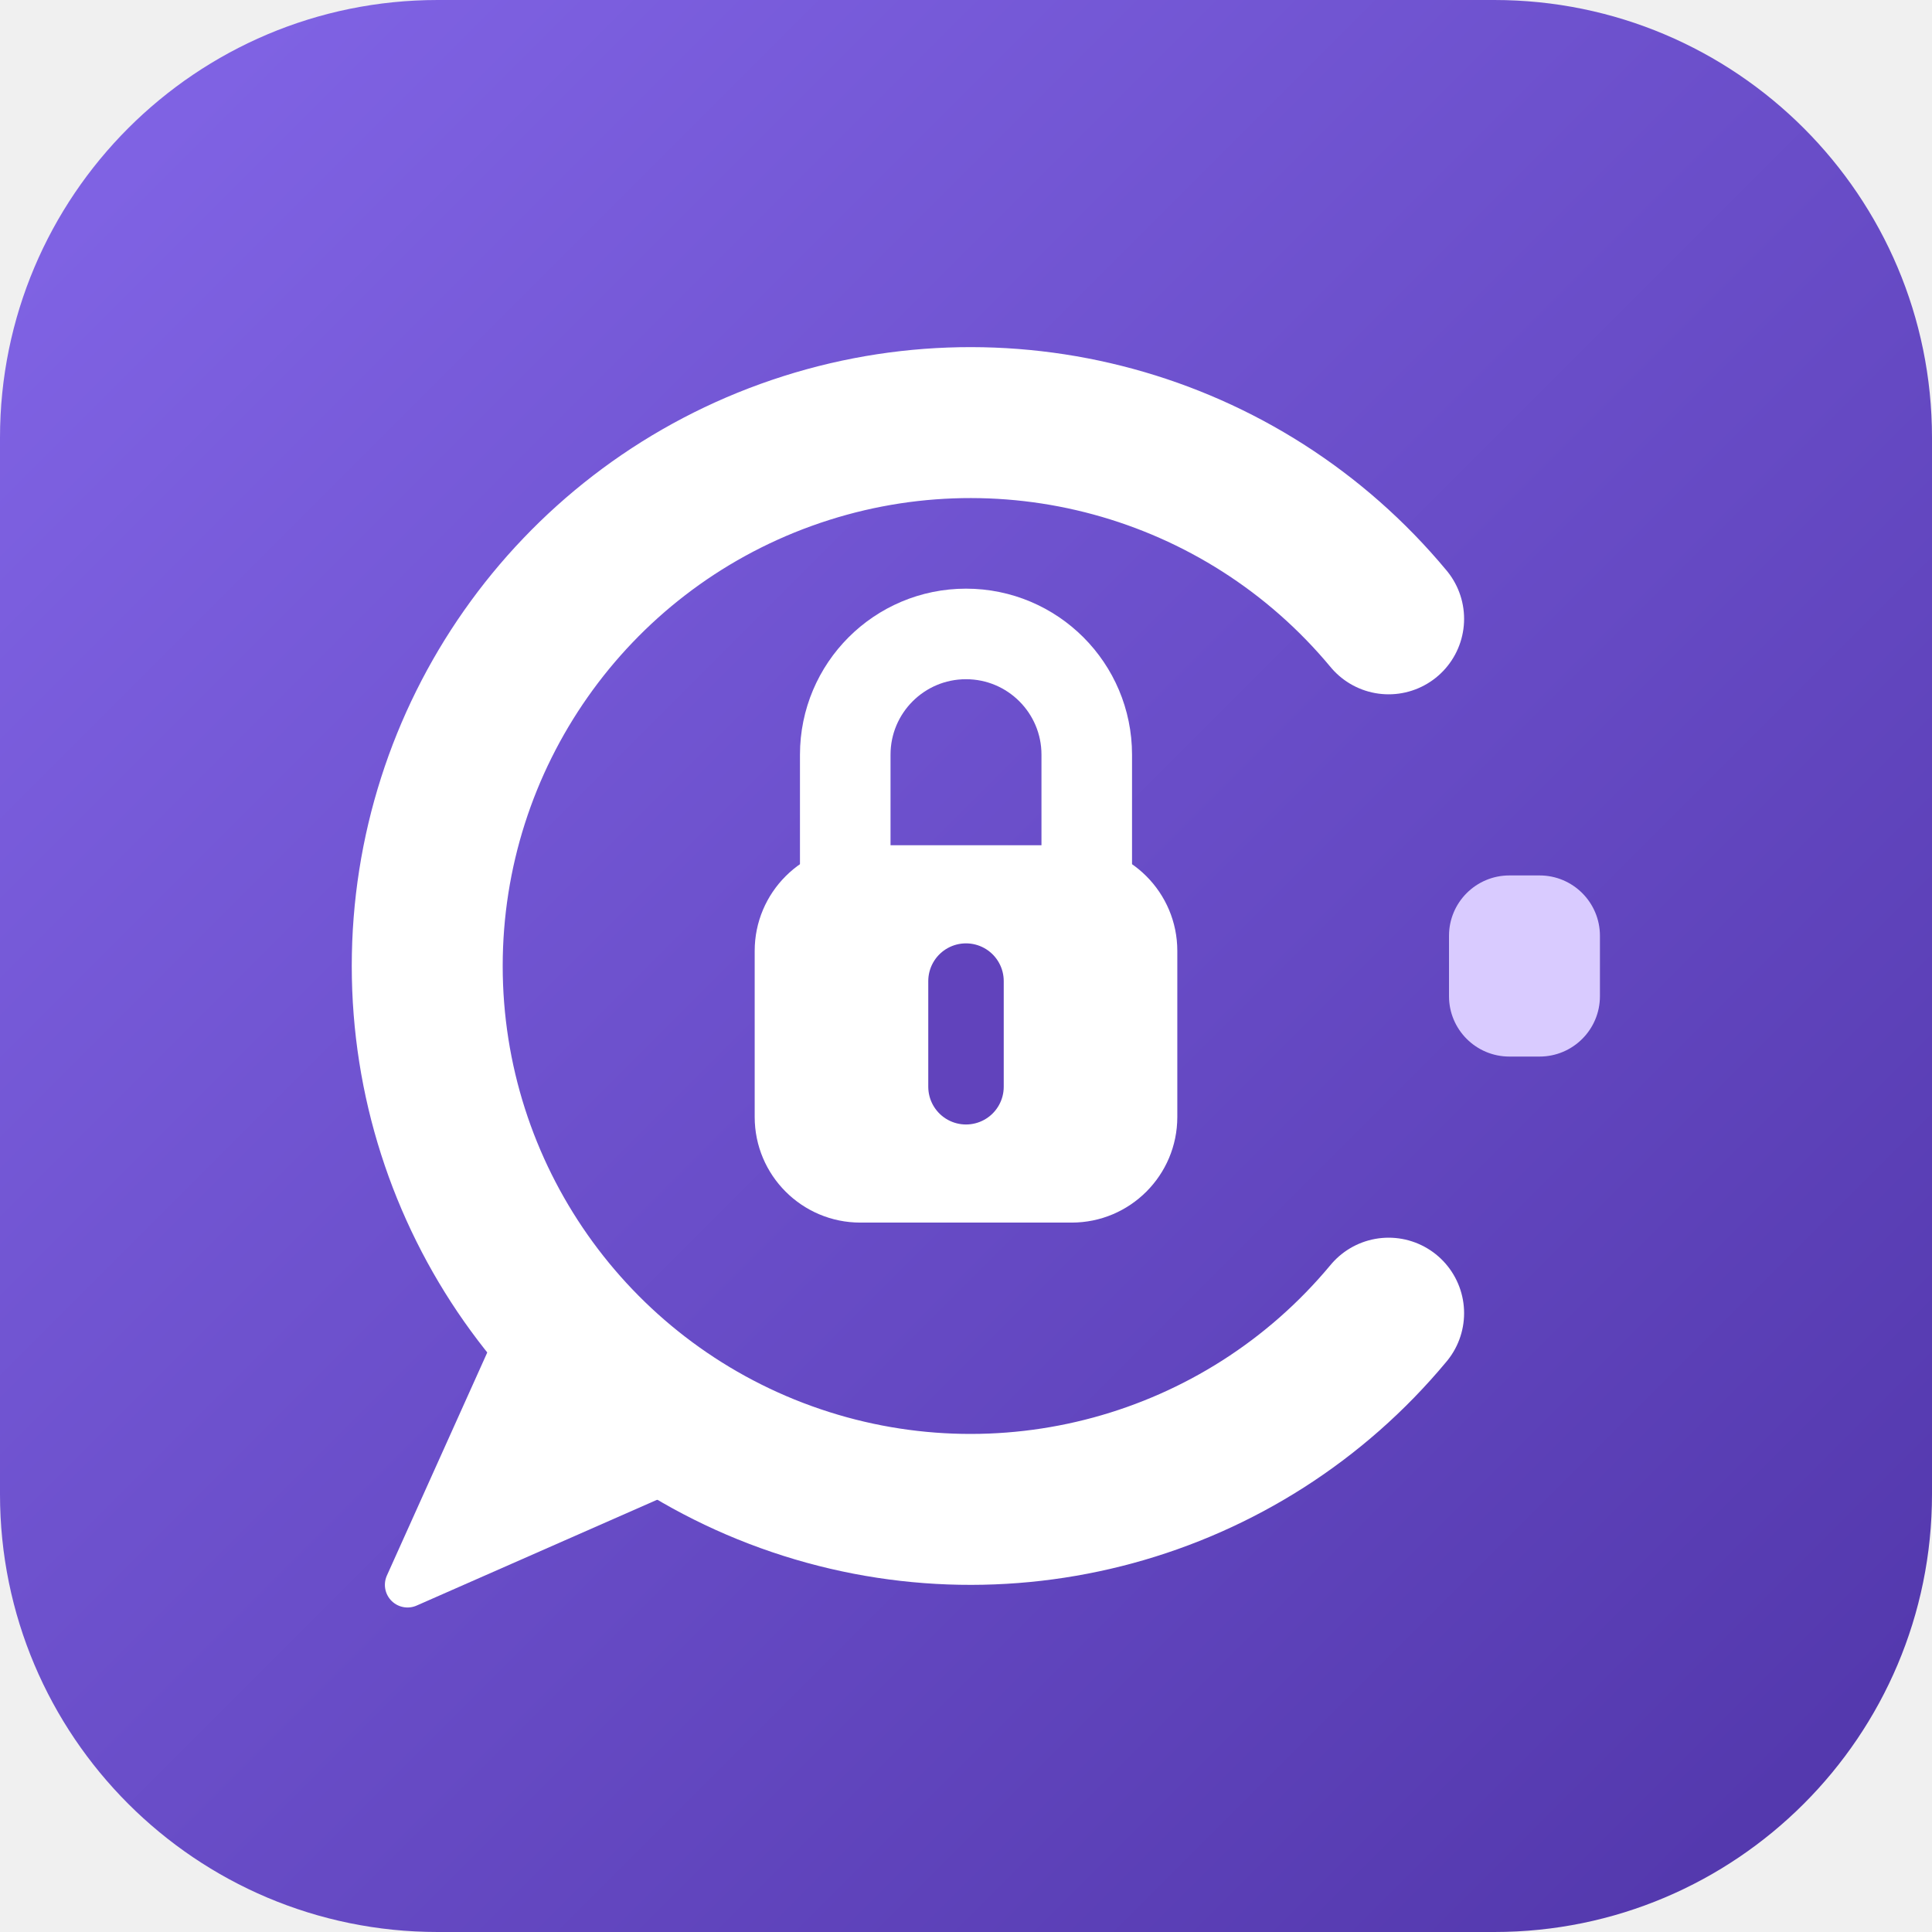
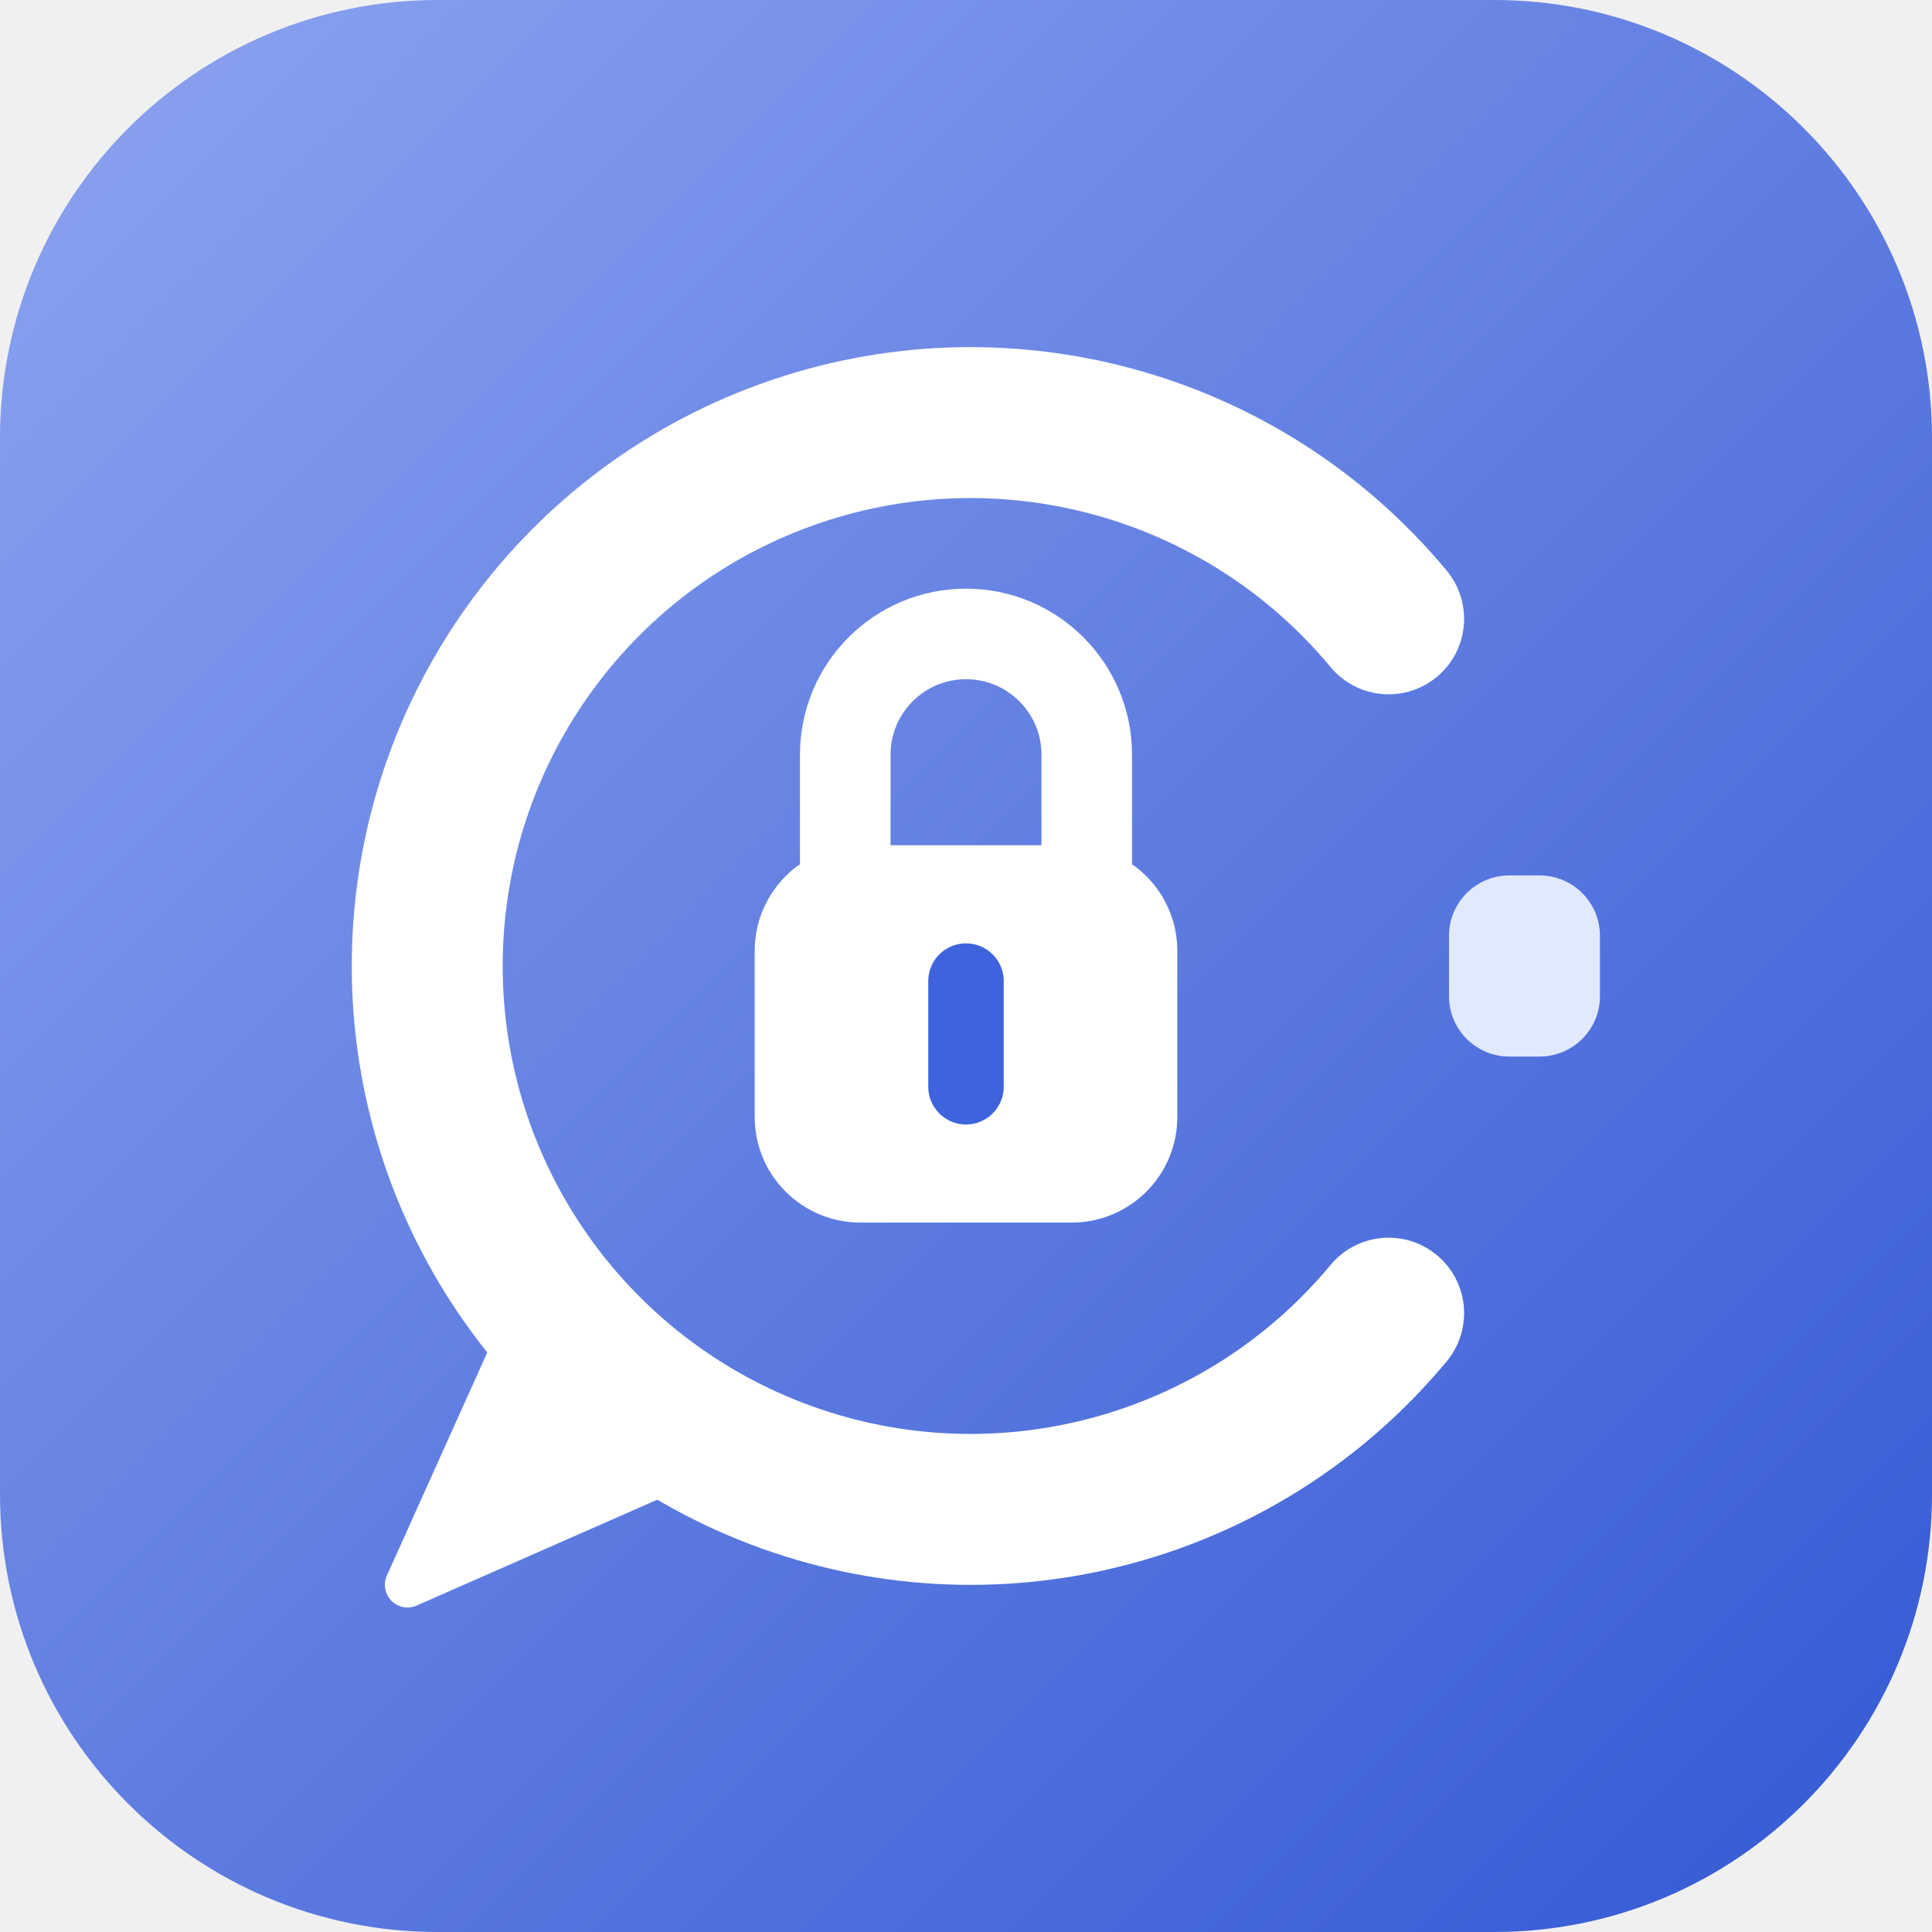
<svg xmlns="http://www.w3.org/2000/svg" viewBox="0 0 128 128" role="img" aria-labelledby="title">
  <defs>
    <linearGradient id="tile" x1="0" y1="0" x2="1" y2="1">
-       <stop stop-color="#8366e8" />
-       <stop offset="1" stop-color="#5035a9" />
+       <stop stop-color="#8da4ef" />
+       <stop offset="1" stop-color="#3358d4" />
    </linearGradient>
  </defs>
  <rect width="128" height="128" rx="29" fill="url(#tile)" />
  <path d="M92 41a36 36 0 1 0 0 46" fill="none" stroke="#fff" stroke-width="10" stroke-linecap="round" />
  <path d="m36 85-9 20 25-11" fill="#fff" stroke="#fff" stroke-width="3" stroke-linejoin="round" />
  <path d="M56 58v-8a8 8 0 0 1 16 0v8" fill="none" stroke="#fff" stroke-width="6" stroke-linecap="round" />
  <rect x="50" y="56" width="28" height="25" rx="7" fill="#fff" />
-   <path d="M64 65v7" stroke="#6143bc" stroke-width="5" stroke-linecap="round" />
-   <rect x="96" y="58" width="10" height="12" rx="4" fill="#d9cbff" />
+   <path d="M64 65v7" stroke="#3e63dd" stroke-width="5" stroke-linecap="round" />
+   <rect x="96" y="58" width="10" height="12" rx="4" fill="#e1e9ff" />
</svg>
